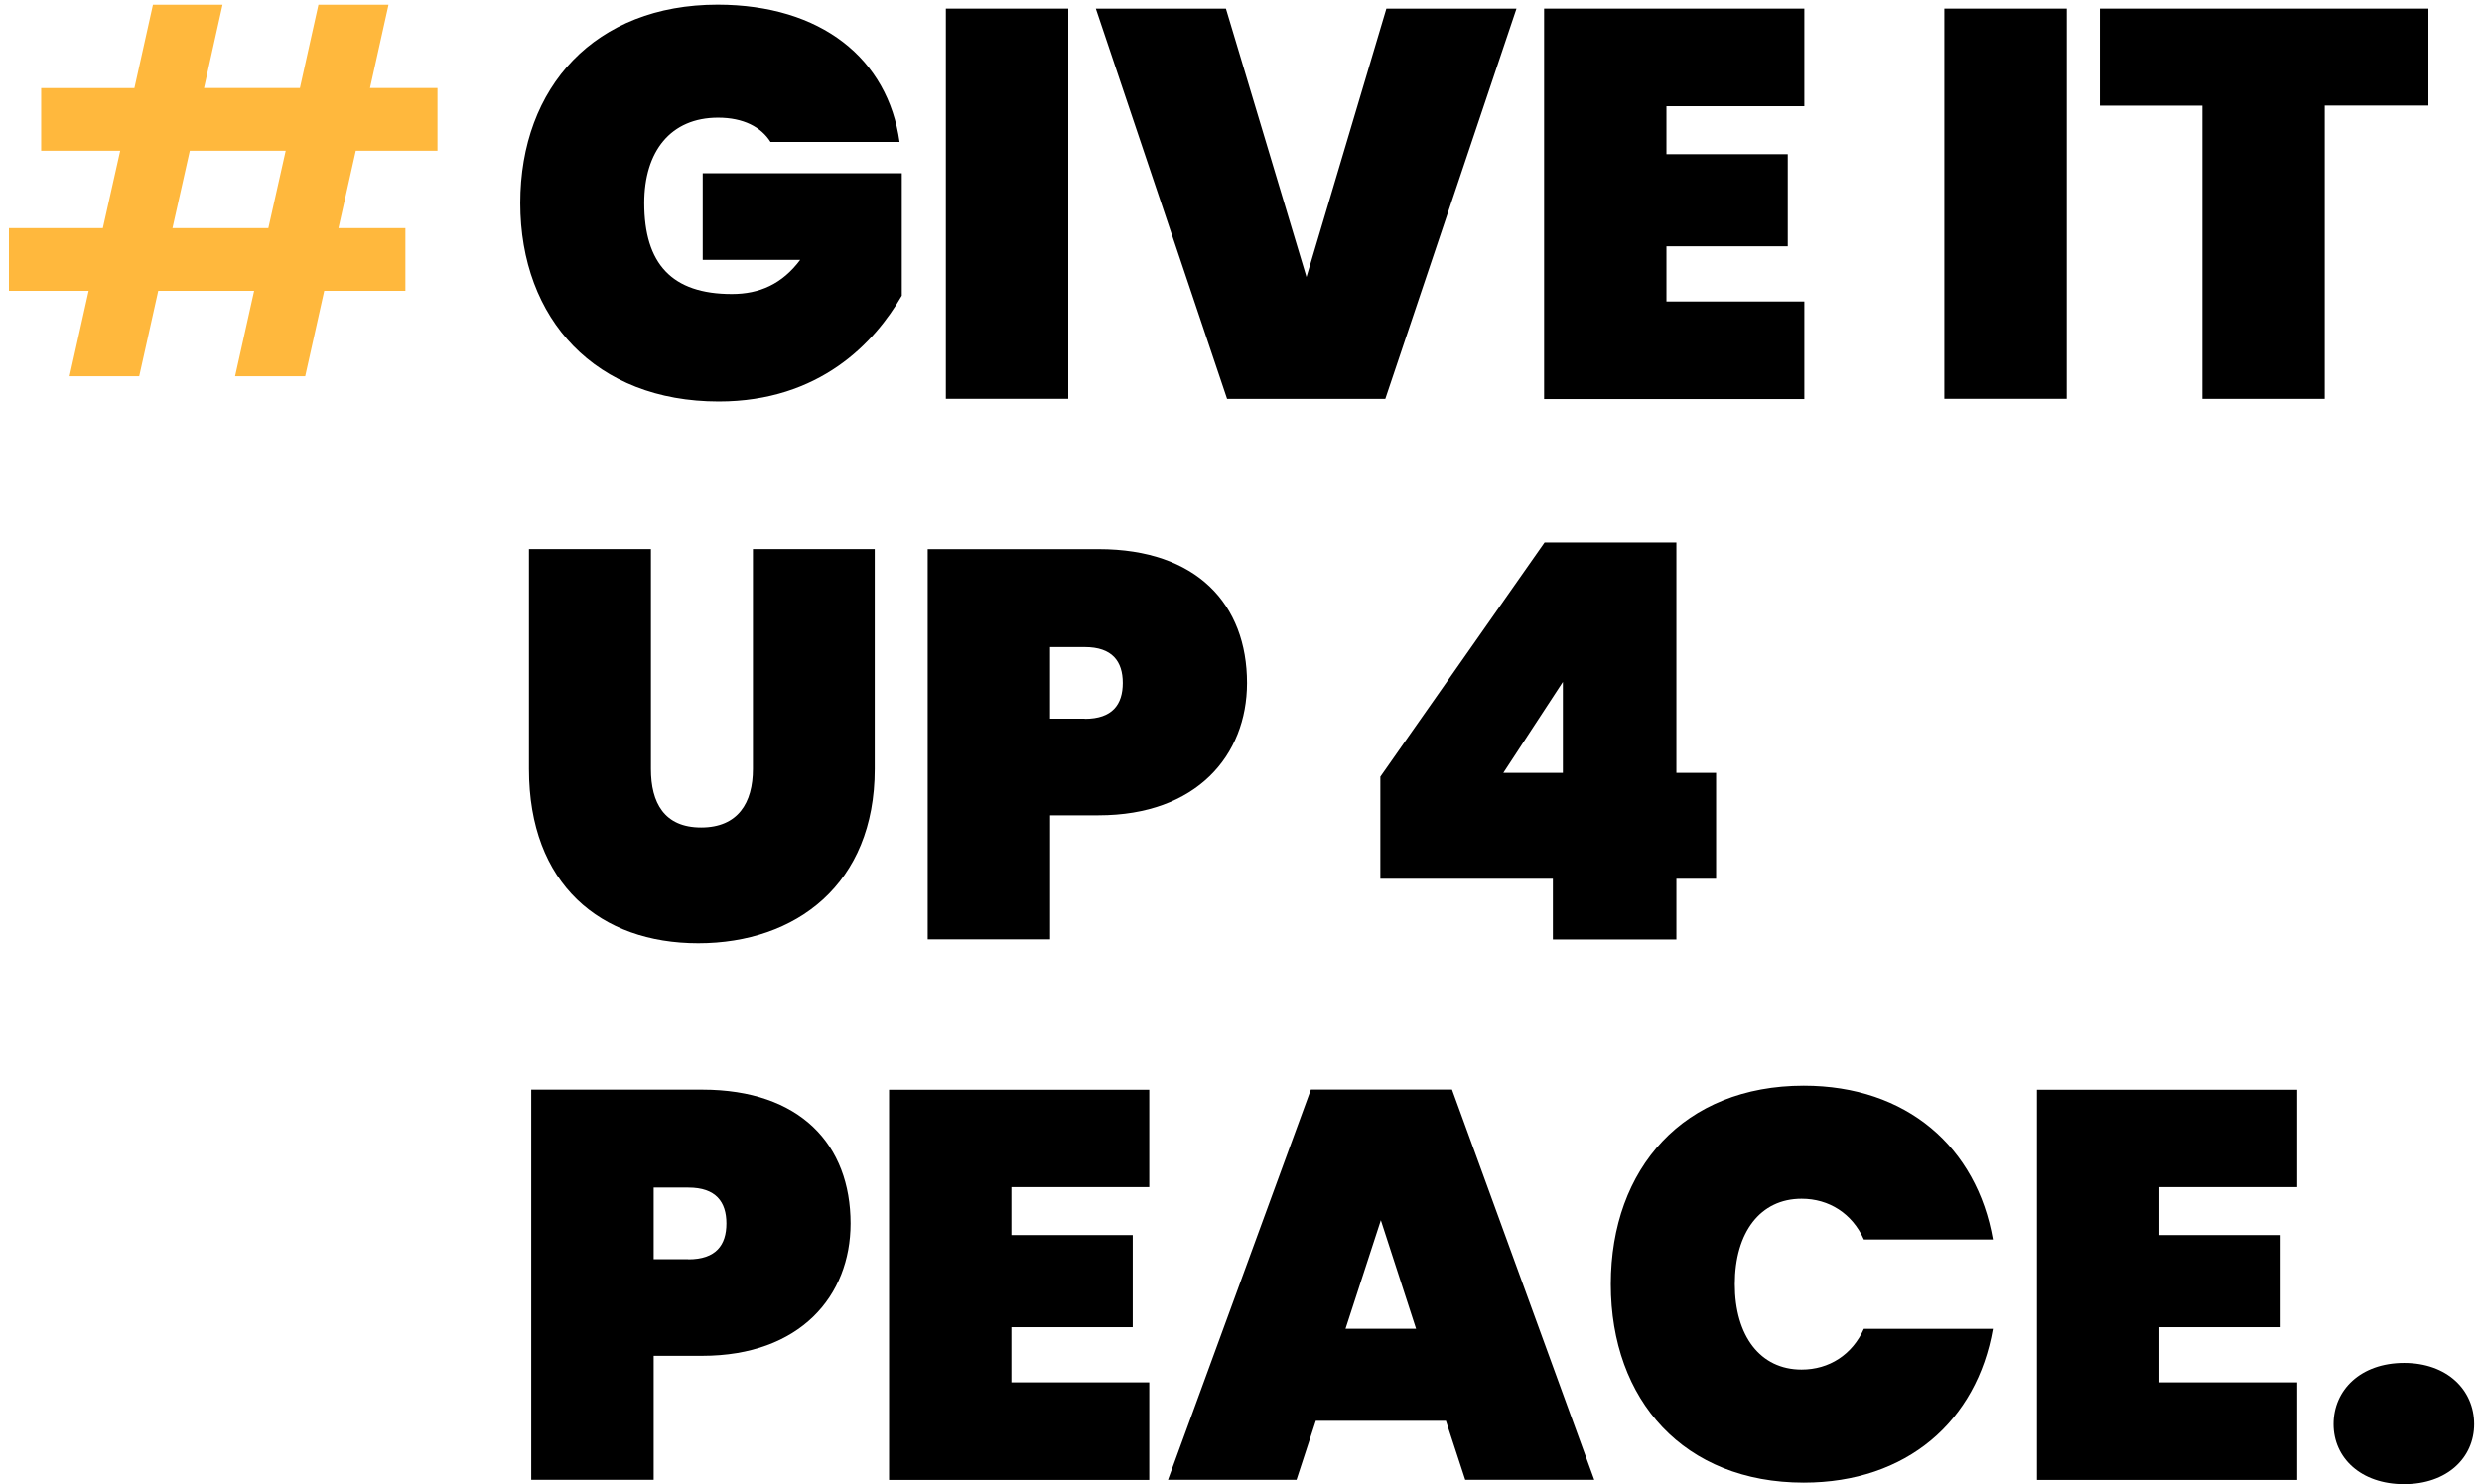
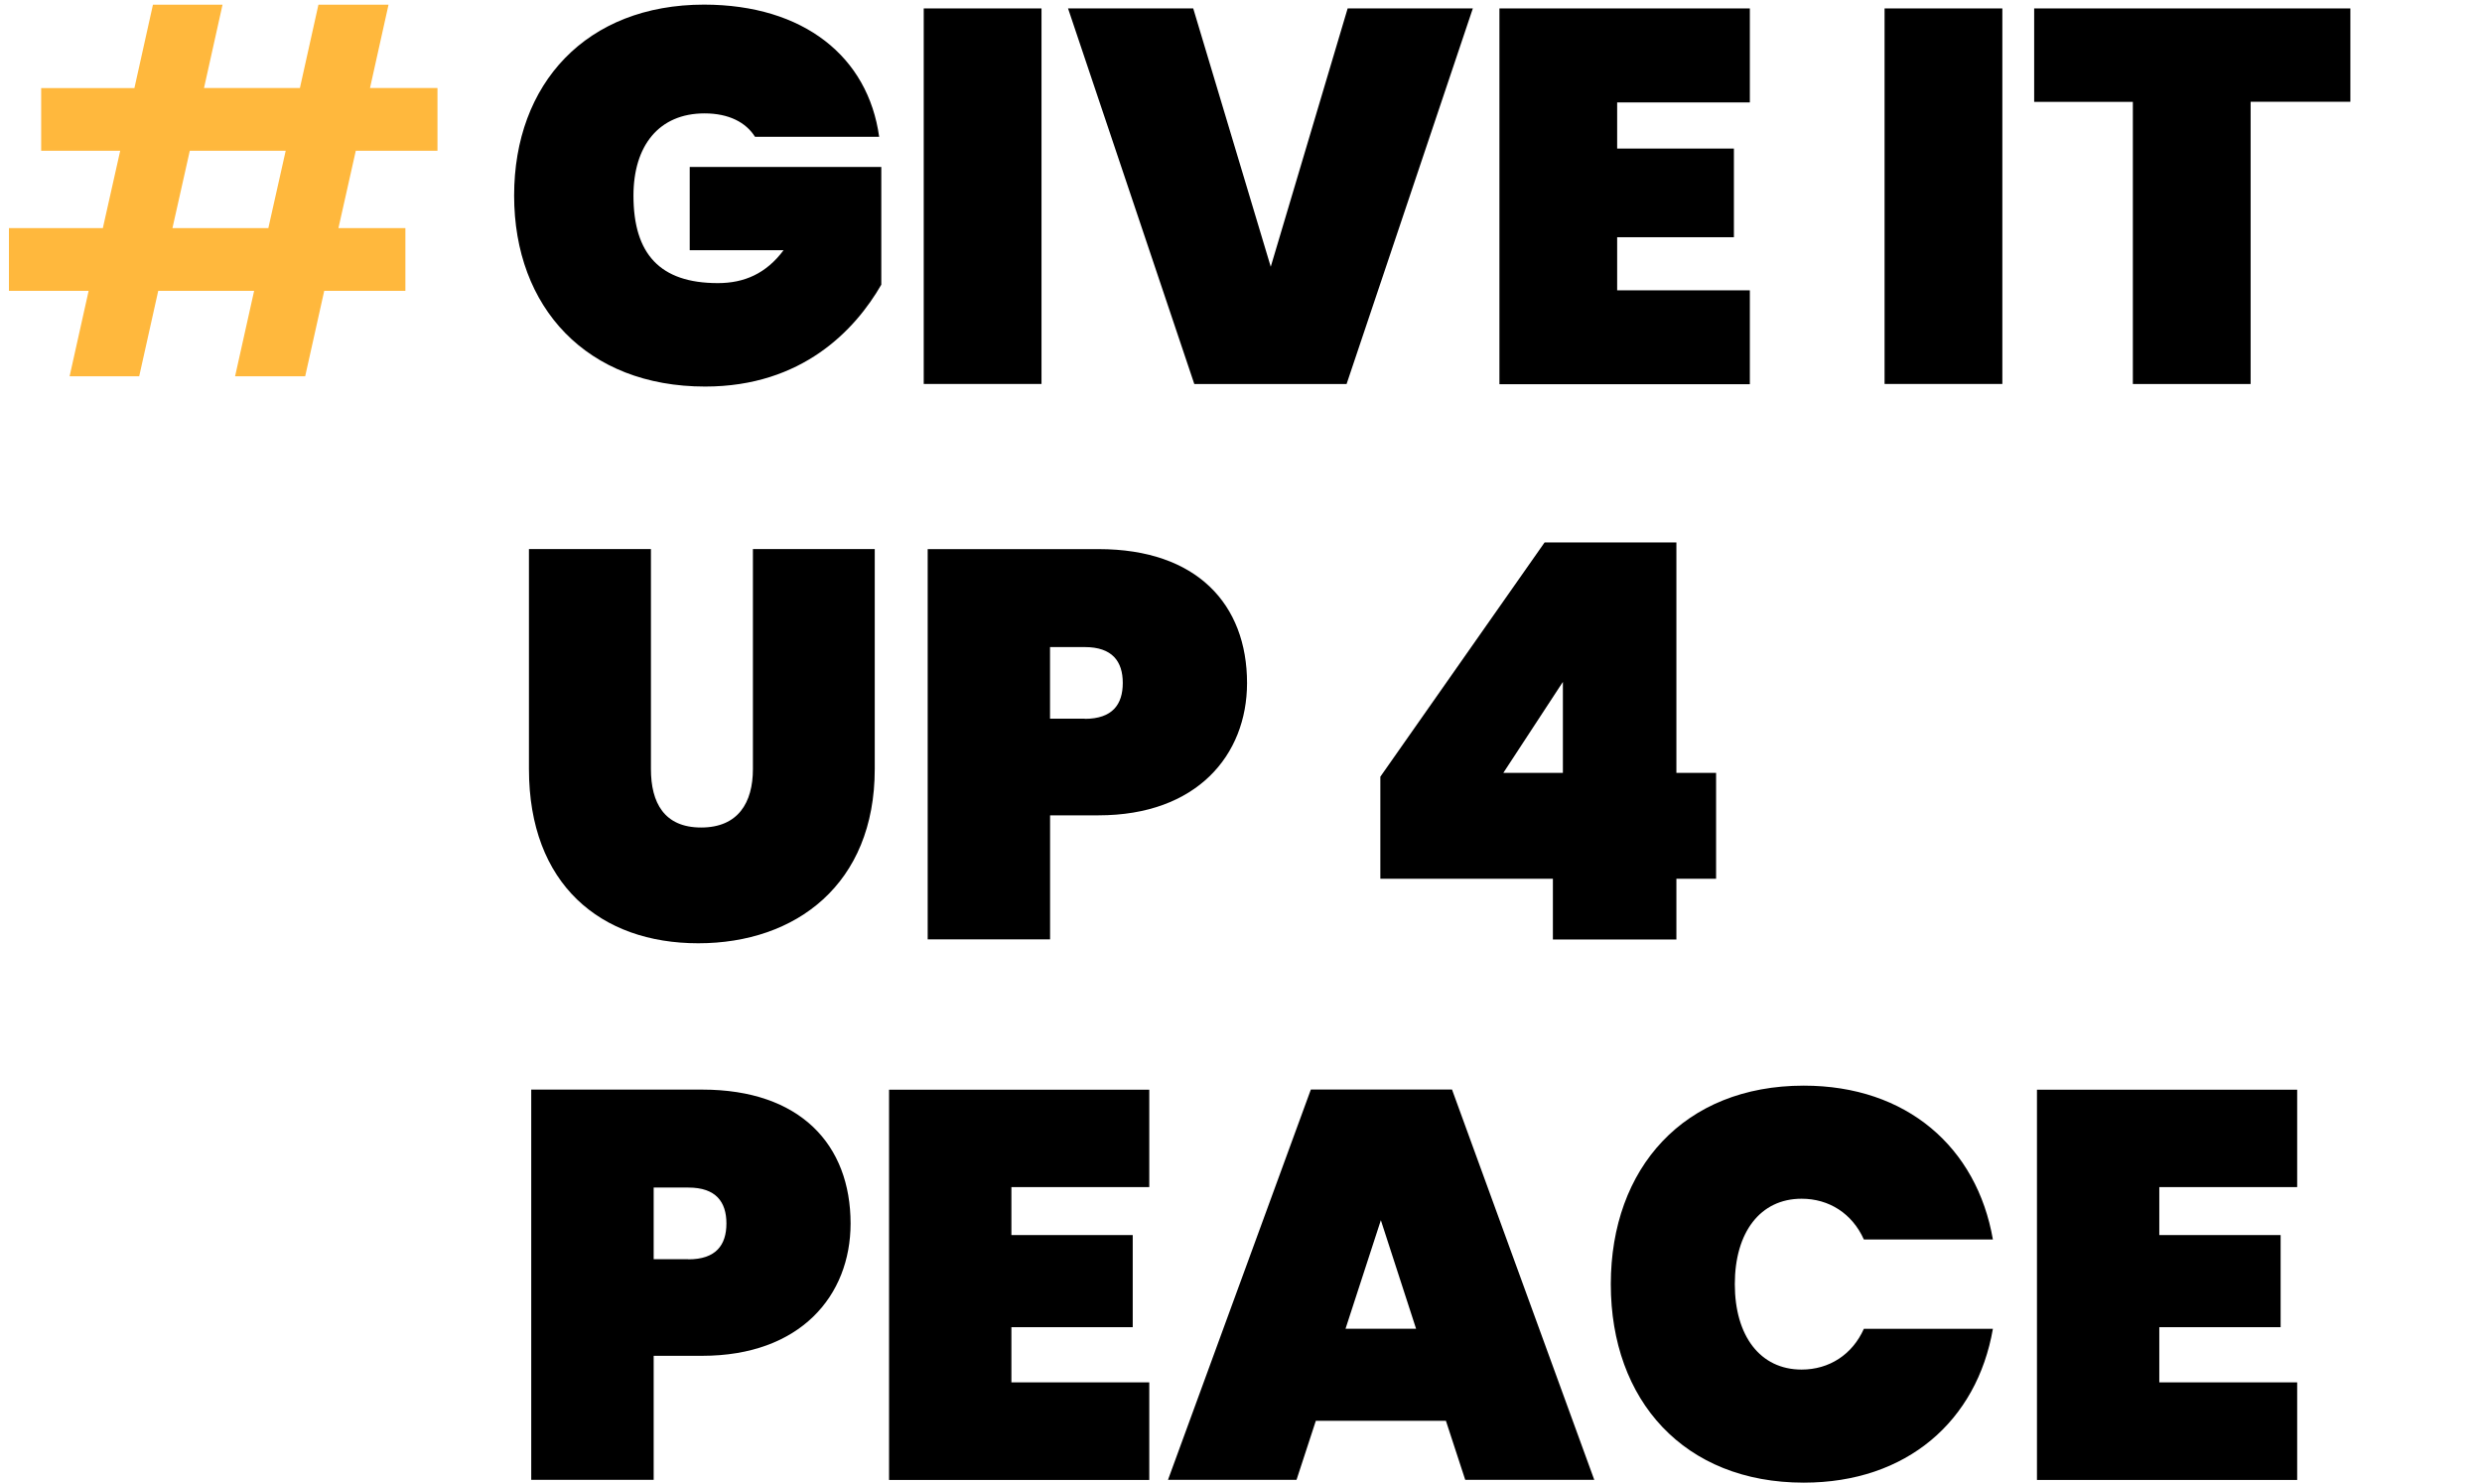
<svg xmlns="http://www.w3.org/2000/svg" version="1.1" id="Layer_1" x="0px" y="0px" viewBox="0 0 4889.4 2923.3" style="enable-background:new 0 0 4889.4 2923.3;" xml:space="preserve">
  <style type="text/css">
	.st0{fill:#FFB83D;}
</style>
  <g>
    <g>
-       <path d="M1772.1,279.7h-254.2c-18.4-29.3-53.3-47.9-103.3-47.9c-93.4,0-145.5,66.3-145.5,168.3c0,119.6,54.3,179.2,172.7,179.2    c54.3,0,98.9-19.6,134.6-67.3h-192.1V341.4h392.2v241.1c-53.3,92.4-161.8,208.6-360.6,208.6c-242.3,0-391-161.8-391-391    s147.8-391,388.9-391C1617.8,9.4,1749.3,115.8,1772.1,279.7z" />
-       <path d="M1863.3,16.9h241.1v768.9h-241.1V16.9z" />
-       <path d="M2731.1,16.9h256.3L2729,785.9h-311.7L2158.7,16.9H2415l158.7,528.9L2731.1,16.9z" />
-       <path d="M3554.4,209.3h-271.6v94.5h239v181.5h-239v108.7h271.6v192.3h-512.6V16.9h512.6V209.3z" />
-       <path d="M3830.2,16.9h241.1v768.9h-241.1L3830.2,16.9L3830.2,16.9z" />
-       <path d="M4136.5,16.9h647.3V208h-204.2v577.9h-241.1V208.2h-202V16.9z" />
-       <path d="M1042.3,1081.8h240v433.4c0,66.3,26.1,115.2,98.9,115.2s102-48.9,102-115.2v-433.4h240v433.4    c0,227-155.3,343.3-347.7,343.3s-333.5-116.2-333.5-343.3v-433.4H1042.3z" />
-       <path d="M2164.1,1606.4h-95.5v244.4h-241.1v-768.9h336.8c193.4,0,292.3,108.7,292.3,264C2456.4,1488,2357.5,1606.4,2164.1,1606.4z     M2136.9,1416.3c54.3,0,74.9-28.2,74.9-70.7s-20.7-70.7-74.9-70.7h-68.4v141.1h68.4V1416.3z" />
-       <path d="M3059.1,1731.4h-339.9v-201.1l323.6-461.6h259.6v454.1h78.2v208.6h-78.2v119.6h-243.3V1731.4L3059.1,1731.4z     M3078.8,1522.7v-179.2l-117.3,179.2H3078.8z" />
+       <path d="M1731.9,269.5h-244.6c-17.7-28.2-51.3-46.1-99.4-46.1c-89.9,0-140,63.8-140,162c0,115.1,52.3,172.4,166.2,172.4    c52.3,0,95.2-18.9,129.5-64.8h-184.9V328.9h377.4v232c-51.3,88.9-155.7,200.7-347,200.7c-233.2,0-376.3-155.7-376.3-376.3    S1155.1,9.1,1387.1,9.1C1583.5,9.4,1710,111.8,1731.9,269.5z" />
+       <path d="M1819.7,16.6h232v739.9h-232L1819.7,16.6L1819.7,16.6z" />
+       <path d="M2654.8,16.6h246.6l-248.7,740h-300L2104,16.6h246.6l152.7,509L2654.8,16.6z" />
+       <path d="M3447.1,201.8h-261.4v90.9h230v174.7h-230V572h261.4V757h-493.3V16.6h493.3V201.8z" />
+       <path d="M3712.5,16.6h232v739.9h-232V16.6L3712.5,16.6z" />
+       <path d="M4007.2,16.6h622.9v183.9h-196.5v556.1h-232V200.7h-194.4L4007.2,16.6L4007.2,16.6z" />
+       <path d="M1042.3,1081.8h240v433.4c0,66.3,26.1,115.2,98.9,115.2s102-48.9,102-115.2v-433.4h240v433.4    c0,227-155.3,343.3-347.7,343.3S1042,1742.3,1042,1515.2v-433.4L1042.3,1081.8L1042.3,1081.8z" />
+       <path d="M2164.1,1606.4h-95.5v244.4h-241.1v-768.9h336.8c193.4,0,292.3,108.7,292.3,264C2456.4,1488,2357.5,1606.4,2164.1,1606.4z     M2136.9,1416.3c54.3,0,74.9-28.2,74.9-70.7s-20.7-70.7-74.9-70.7h-68.4V1416h68.4V1416.3z" />
+       <path d="M3059.1,1731.4h-339.9v-201.1l323.6-461.6h259.6v454.1h78.2v208.6h-78.2V1851h-243.3L3059.1,1731.4L3059.1,1731.4z     M3078.8,1522.7v-179.2l-117.3,179.2H3078.8z" />
      <path d="M1383.2,2671.3h-95.5v244.4h-241.2v-768.9h336.8c193.4,0,292.3,108.7,292.3,263.9    C1675.5,2552.9,1576.6,2671.3,1383.2,2671.3z M1356.1,2481.2c54.3,0,74.9-28.2,74.9-70.7c0-42.4-20.7-70.7-74.9-70.7h-68.4V2481    h68.4V2481.2z" />
-       <path d="M2264,2338.9h-271.6v94.5h239v181.5h-239v108.7H2264v192.3h-512.6v-768.9H2264V2338.9z" />
+       <path d="M2264,2338.9h-271.6v94.5h239v181.5h-239v108.7H2264v192.3h-512.6V2147H2264V2338.9z" />
      <path d="M2848.4,2799.4h-256.3l-38,116.2h-253.2l281.4-768.9h278.1l280.2,768.9h-254.2L2848.4,2799.4z M2720.2,2404.1l-69.6,213.9    h139L2720.2,2404.1z" />
-       <path d="M3553.3,2139c203.2,0,341,121.7,372.6,303.1h-254.2c-22.8-51-68.4-80.3-122.7-80.3c-81.5,0-131.5,66.3-131.5,168.3    c0,102,50,168.3,131.5,168.3c54.3,0,99.9-29.3,122.7-80.3h254.2c-31.6,181.5-169.5,303.1-372.6,303.1    c-235.6,0-380.1-161.8-380.1-391C3173.3,2301.2,3317.5,2139,3553.3,2139z" />
-       <path d="M4525.3,2338.9h-271.6v94.5h239v181.5h-239v108.7h271.6v192.3h-512.6v-768.9h512.6L4525.3,2338.9L4525.3,2338.9z" />
-       <path d="M4736,2924.2c-85.7,0-139-52.1-139-118.3c0-67.3,53.3-120.6,139-120.6c84.7,0,138,53.3,138,120.6    C4874,2872.2,4820.7,2924.2,4736,2924.2z" />
+       <path d="M3553.3,2139c203.2,0,341,121.7,372.6,303.1h-254.2c-22.8-51-68.4-80.3-122.7-80.3c-81.5,0-131.5,66.3-131.5,168.3    s50,168.3,131.5,168.3c54.3,0,99.9-29.3,122.7-80.3h254.2c-31.6,181.5-169.5,303.1-372.6,303.1c-235.6,0-380.1-161.8-380.1-391    C3173.3,2301.2,3317.5,2139,3553.3,2139z" />
+       <path d="M4525.3,2338.9h-271.6v94.5h239v181.5h-239v108.7h271.6v192.3h-512.6V2147h512.6V2338.9L4525.3,2338.9z" />
    </g>
    <g>
      <path class="st0" d="M500.6,573.1H311.7l-37.5,168.3H137.1l37.5-168.3h-157V449.5h185L236.8,297H81.1V173.5h183.7L301.3,9.2h137.1    l-36.5,164.2h188.9L627.3,9.2h138.1l-36.5,164.2h132.9V297H700.9l-34.2,152.5h131.9v123.6H638.7l-37.5,168.3H463.1L500.6,573.1z     M562.8,297H373.9l-34.2,152.5h188.9L562.8,297z" />
    </g>
  </g>
</svg>
